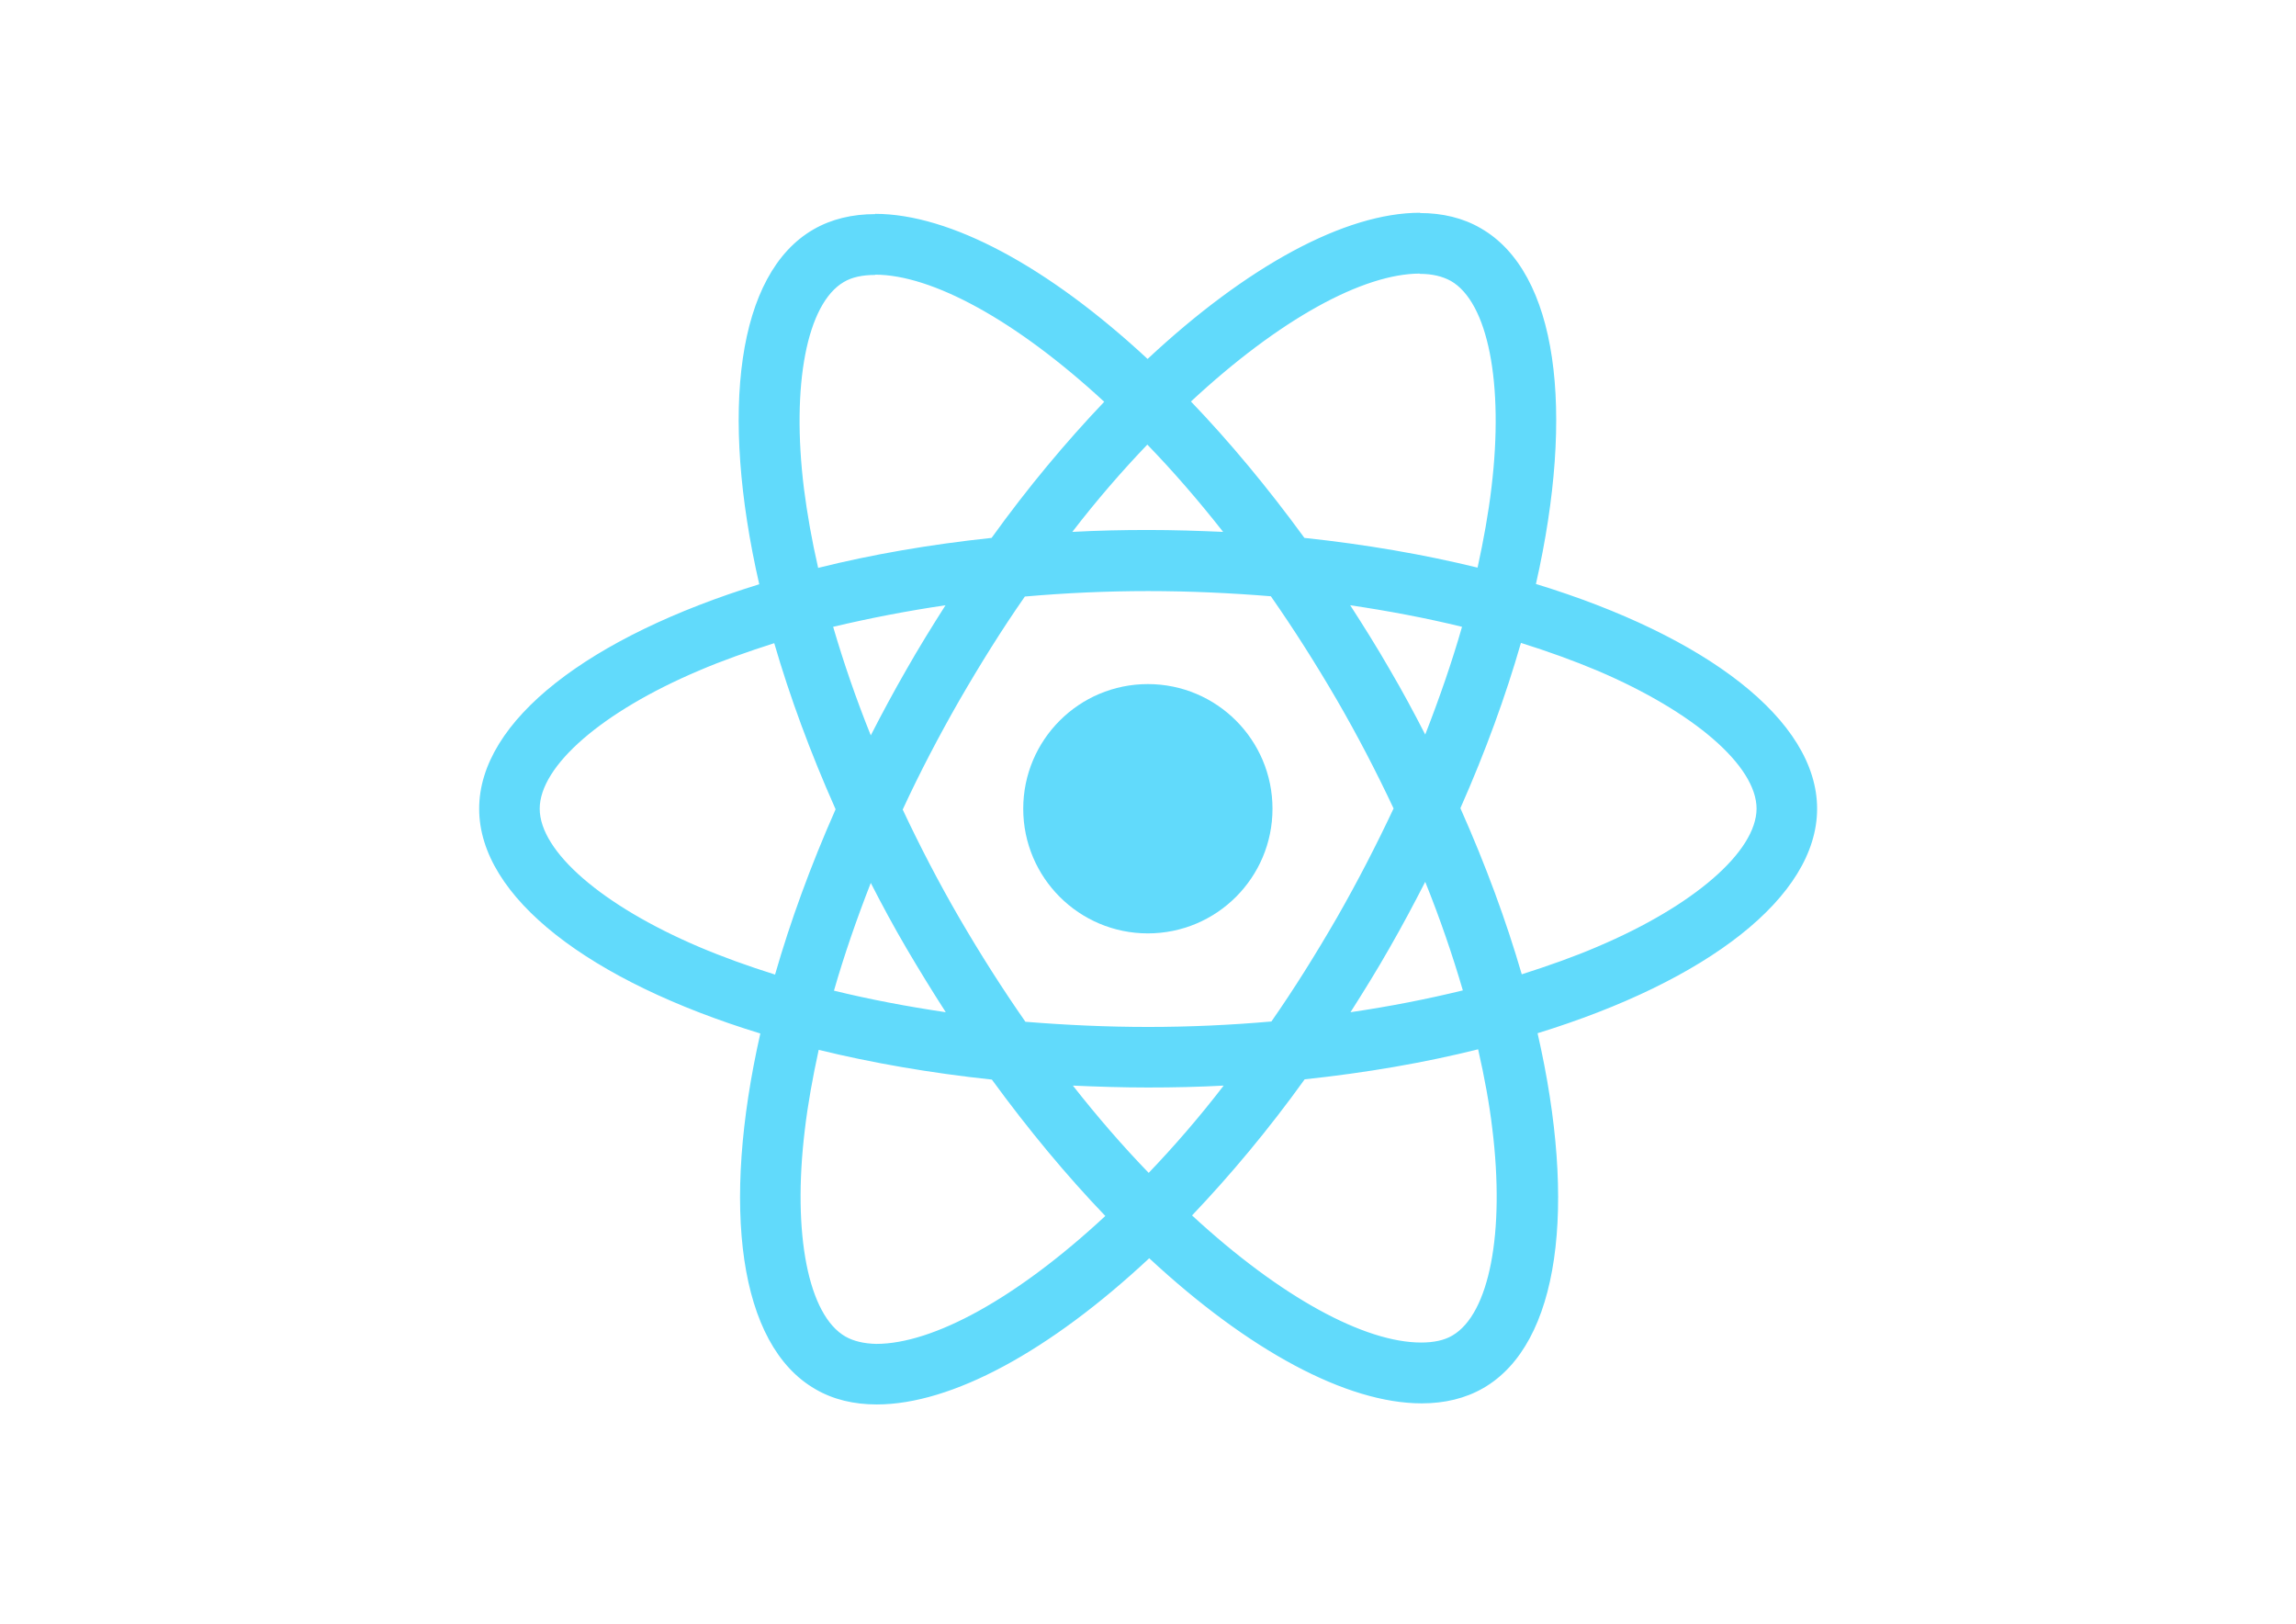
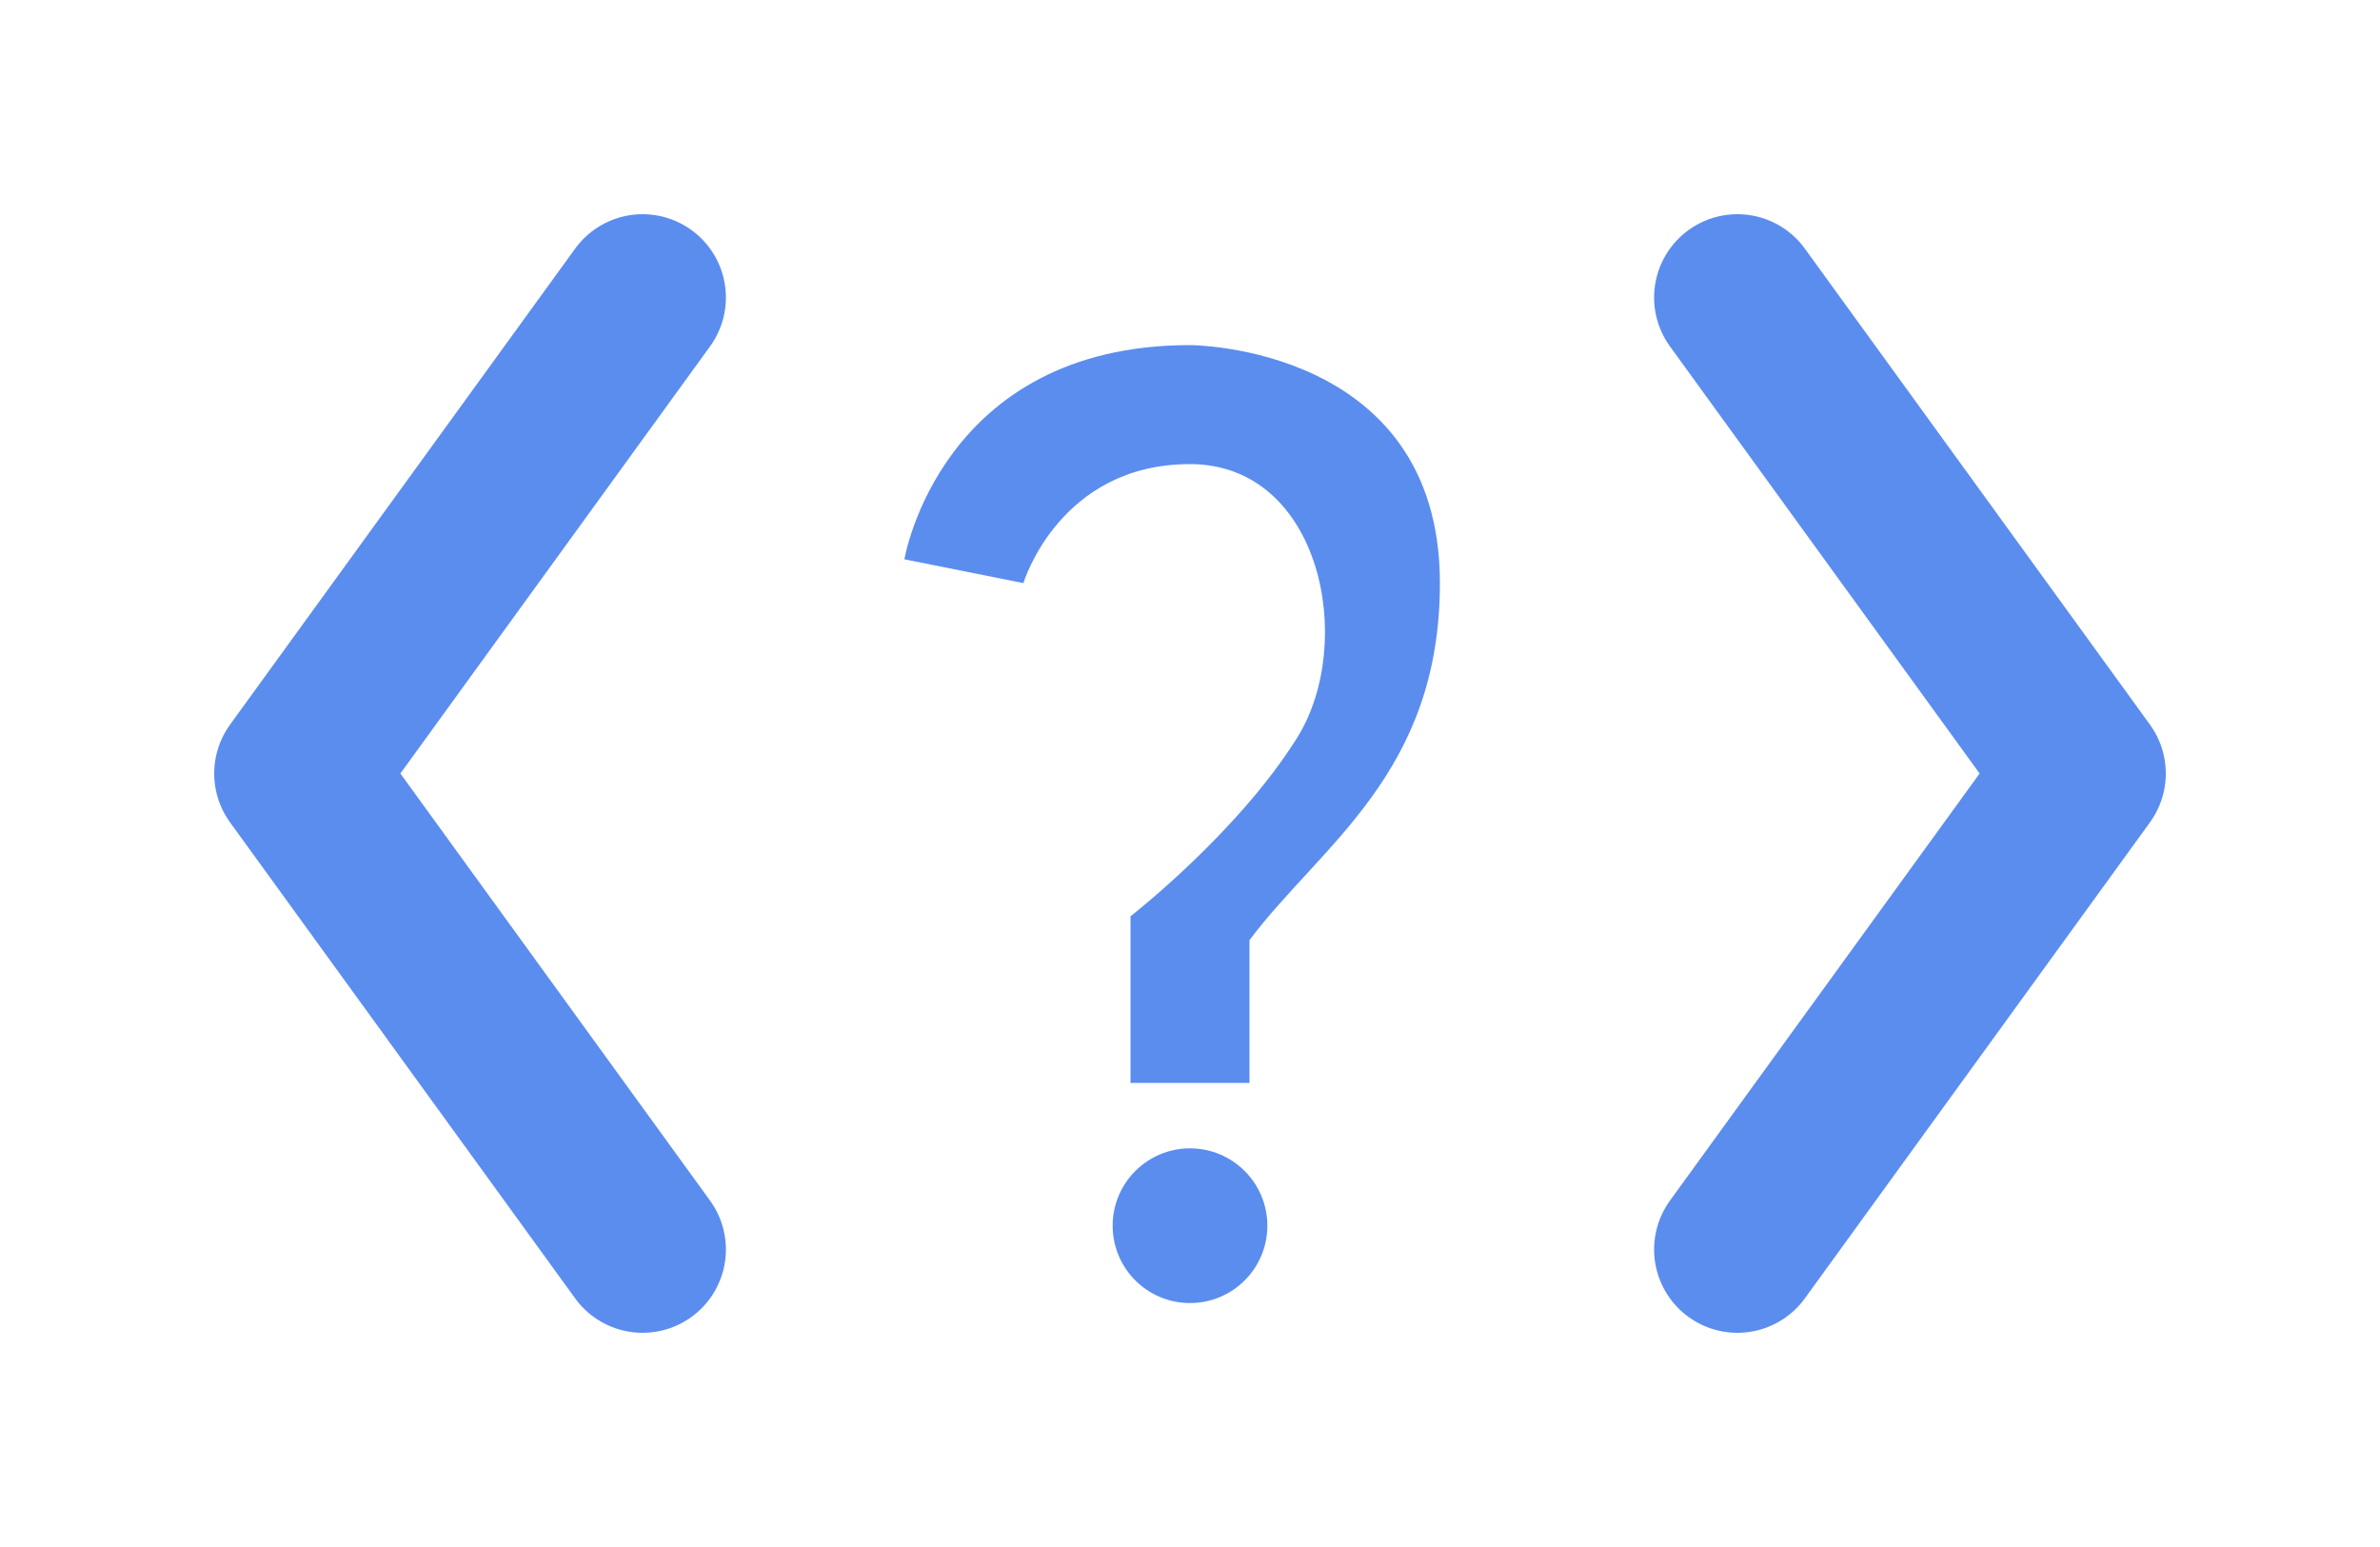
- <svg xmlns="http://www.w3.org/2000/svg" viewBox="0 0 841.9 595.3">
-   <g fill="#61DAFB">
-     <path d="M666.3 296.5c0-32.5-40.7-63.3-103.1-82.4 14.4-63.6 8-114.2-20.2-130.4-6.5-3.8-14.1-5.6-22.4-5.6v22.3c4.6 0 8.3.9 11.4 2.6 13.6 7.8 19.5 37.5 14.9 75.7-1.1 9.4-2.9 19.3-5.1 29.4-19.6-4.8-41-8.5-63.5-10.9-13.5-18.5-27.5-35.3-41.6-50 32.6-30.3 63.2-46.9 84-46.9V78c-27.5 0-63.5 19.6-99.9 53.6-36.4-33.8-72.4-53.2-99.9-53.2v22.3c20.7 0 51.4 16.5 84 46.6-14 14.7-28 31.4-41.3 49.9-22.6 2.4-44 6.1-63.6 11-2.3-10-4-19.7-5.2-29-4.7-38.2 1.1-67.9 14.6-75.8 3-1.8 6.9-2.6 11.5-2.6V78.5c-8.4 0-16 1.8-22.6 5.6-28.1 16.2-34.4 66.7-19.9 130.1-62.2 19.2-102.7 49.9-102.7 82.3 0 32.5 40.7 63.3 103.1 82.4-14.4 63.6-8 114.2 20.2 130.4 6.5 3.8 14.1 5.6 22.5 5.6 27.5 0 63.5-19.6 99.9-53.6 36.4 33.8 72.4 53.2 99.9 53.2 8.4 0 16-1.8 22.6-5.6 28.1-16.2 34.4-66.7 19.9-130.1 62-19.1 102.5-49.9 102.5-82.3zm-130.2-66.7c-3.7 12.9-8.3 26.2-13.5 39.5-4.1-8-8.4-16-13.1-24-4.6-8-9.5-15.8-14.4-23.4 14.2 2.1 27.9 4.7 41 7.9zm-45.8 106.5c-7.8 13.5-15.8 26.3-24.1 38.2-14.9 1.3-30 2-45.2 2-15.1 0-30.2-.7-45-1.9-8.3-11.9-16.4-24.6-24.2-38-7.6-13.1-14.5-26.4-20.8-39.8 6.2-13.4 13.2-26.8 20.7-39.9 7.8-13.5 15.8-26.3 24.1-38.2 14.9-1.3 30-2 45.2-2 15.1 0 30.2.7 45 1.9 8.3 11.9 16.4 24.6 24.2 38 7.6 13.1 14.5 26.4 20.8 39.8-6.3 13.4-13.2 26.8-20.7 39.9zm32.3-13c5.4 13.4 10 26.8 13.8 39.8-13.1 3.2-26.9 5.9-41.2 8 4.9-7.7 9.8-15.6 14.4-23.7 4.6-8 8.9-16.1 13-24.1zM421.2 430c-9.3-9.6-18.6-20.3-27.8-32 9 .4 18.2.7 27.5.7 9.4 0 18.7-.2 27.8-.7-9 11.7-18.3 22.4-27.5 32zm-74.4-58.9c-14.2-2.1-27.9-4.7-41-7.9 3.7-12.9 8.3-26.2 13.5-39.5 4.1 8 8.4 16 13.1 24 4.7 8 9.5 15.8 14.4 23.4zM420.7 163c9.3 9.6 18.6 20.3 27.8 32-9-.4-18.2-.7-27.5-.7-9.4 0-18.7.2-27.8.7 9-11.7 18.3-22.4 27.5-32zm-74 58.9c-4.9 7.7-9.8 15.6-14.4 23.7-4.6 8-8.9 16-13 24-5.4-13.4-10-26.8-13.8-39.8 13.1-3.1 26.9-5.8 41.2-7.9zm-90.5 125.2c-35.4-15.1-58.3-34.9-58.3-50.6 0-15.7 22.9-35.6 58.3-50.6 8.6-3.7 18-7 27.7-10.1 5.7 19.6 13.2 40 22.5 60.9-9.2 20.8-16.6 41.1-22.2 60.6-9.9-3.1-19.3-6.5-28-10.2zM310 490c-13.6-7.8-19.5-37.5-14.9-75.7 1.1-9.4 2.9-19.3 5.1-29.4 19.6 4.8 41 8.5 63.5 10.9 13.5 18.5 27.5 35.3 41.6 50-32.6 30.3-63.2 46.9-84 46.9-4.5-.1-8.3-1-11.3-2.7zm237.2-76.2c4.7 38.2-1.1 67.9-14.6 75.8-3 1.8-6.9 2.6-11.5 2.6-20.7 0-51.4-16.5-84-46.6 14-14.7 28-31.4 41.3-49.9 22.6-2.4 44-6.1 63.6-11 2.3 10.1 4.1 19.8 5.2 29.1zm38.5-66.7c-8.6 3.7-18 7-27.7 10.1-5.7-19.6-13.2-40-22.5-60.9 9.2-20.8 16.6-41.1 22.2-60.6 9.9 3.1 19.3 6.5 28.1 10.2 35.4 15.1 58.3 34.9 58.3 50.6-.1 15.7-23 35.6-58.4 50.6zM320.8 78.4z" />
-     <circle cx="420.9" cy="296.5" r="45.7" />
-     <path d="M520.5 78.1z" />
-   </g>
+ <svg xmlns="http://www.w3.org/2000/svg" width="100%" viewBox="140 210 400 260">
+   <path fill="none" stroke="#5B8DEF" stroke-width="28" stroke-linecap="round" stroke-linejoin="round" d="M248 260 L190 340 L248 420" />
+   <path fill="none" stroke="#5B8DEF" stroke-width="28" stroke-linecap="round" stroke-linejoin="round" d="M432 260 L490 340 L432 420" />
+   <path fill="#5B8DEF" d="   M340 268   C340 268 382 268 382 308   C382 340 362 352 350 368   L350 392   L330 392   L330 364   C330 364 348 350 358 334   C368 318 362 288 340 288   C318 288 312 308 312 308   L292 304   C292 304 298 268 340 268 Z " />
+   <circle fill="#5B8DEF" cx="340" cy="416" r="13" />
</svg>
